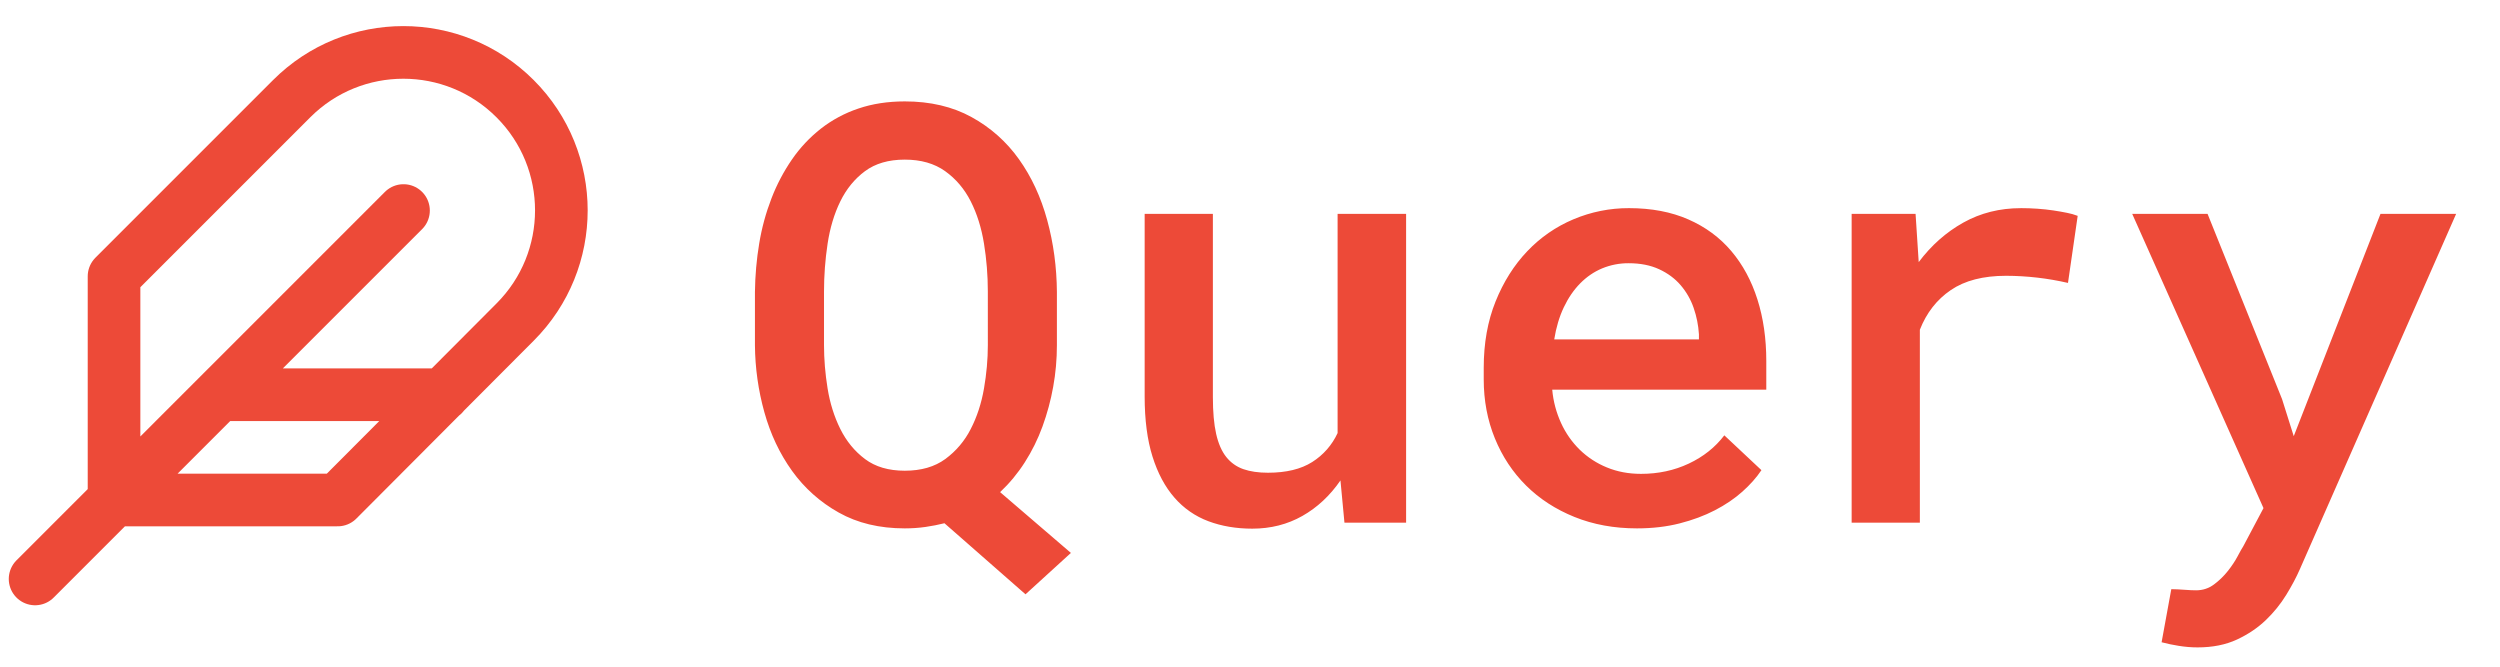
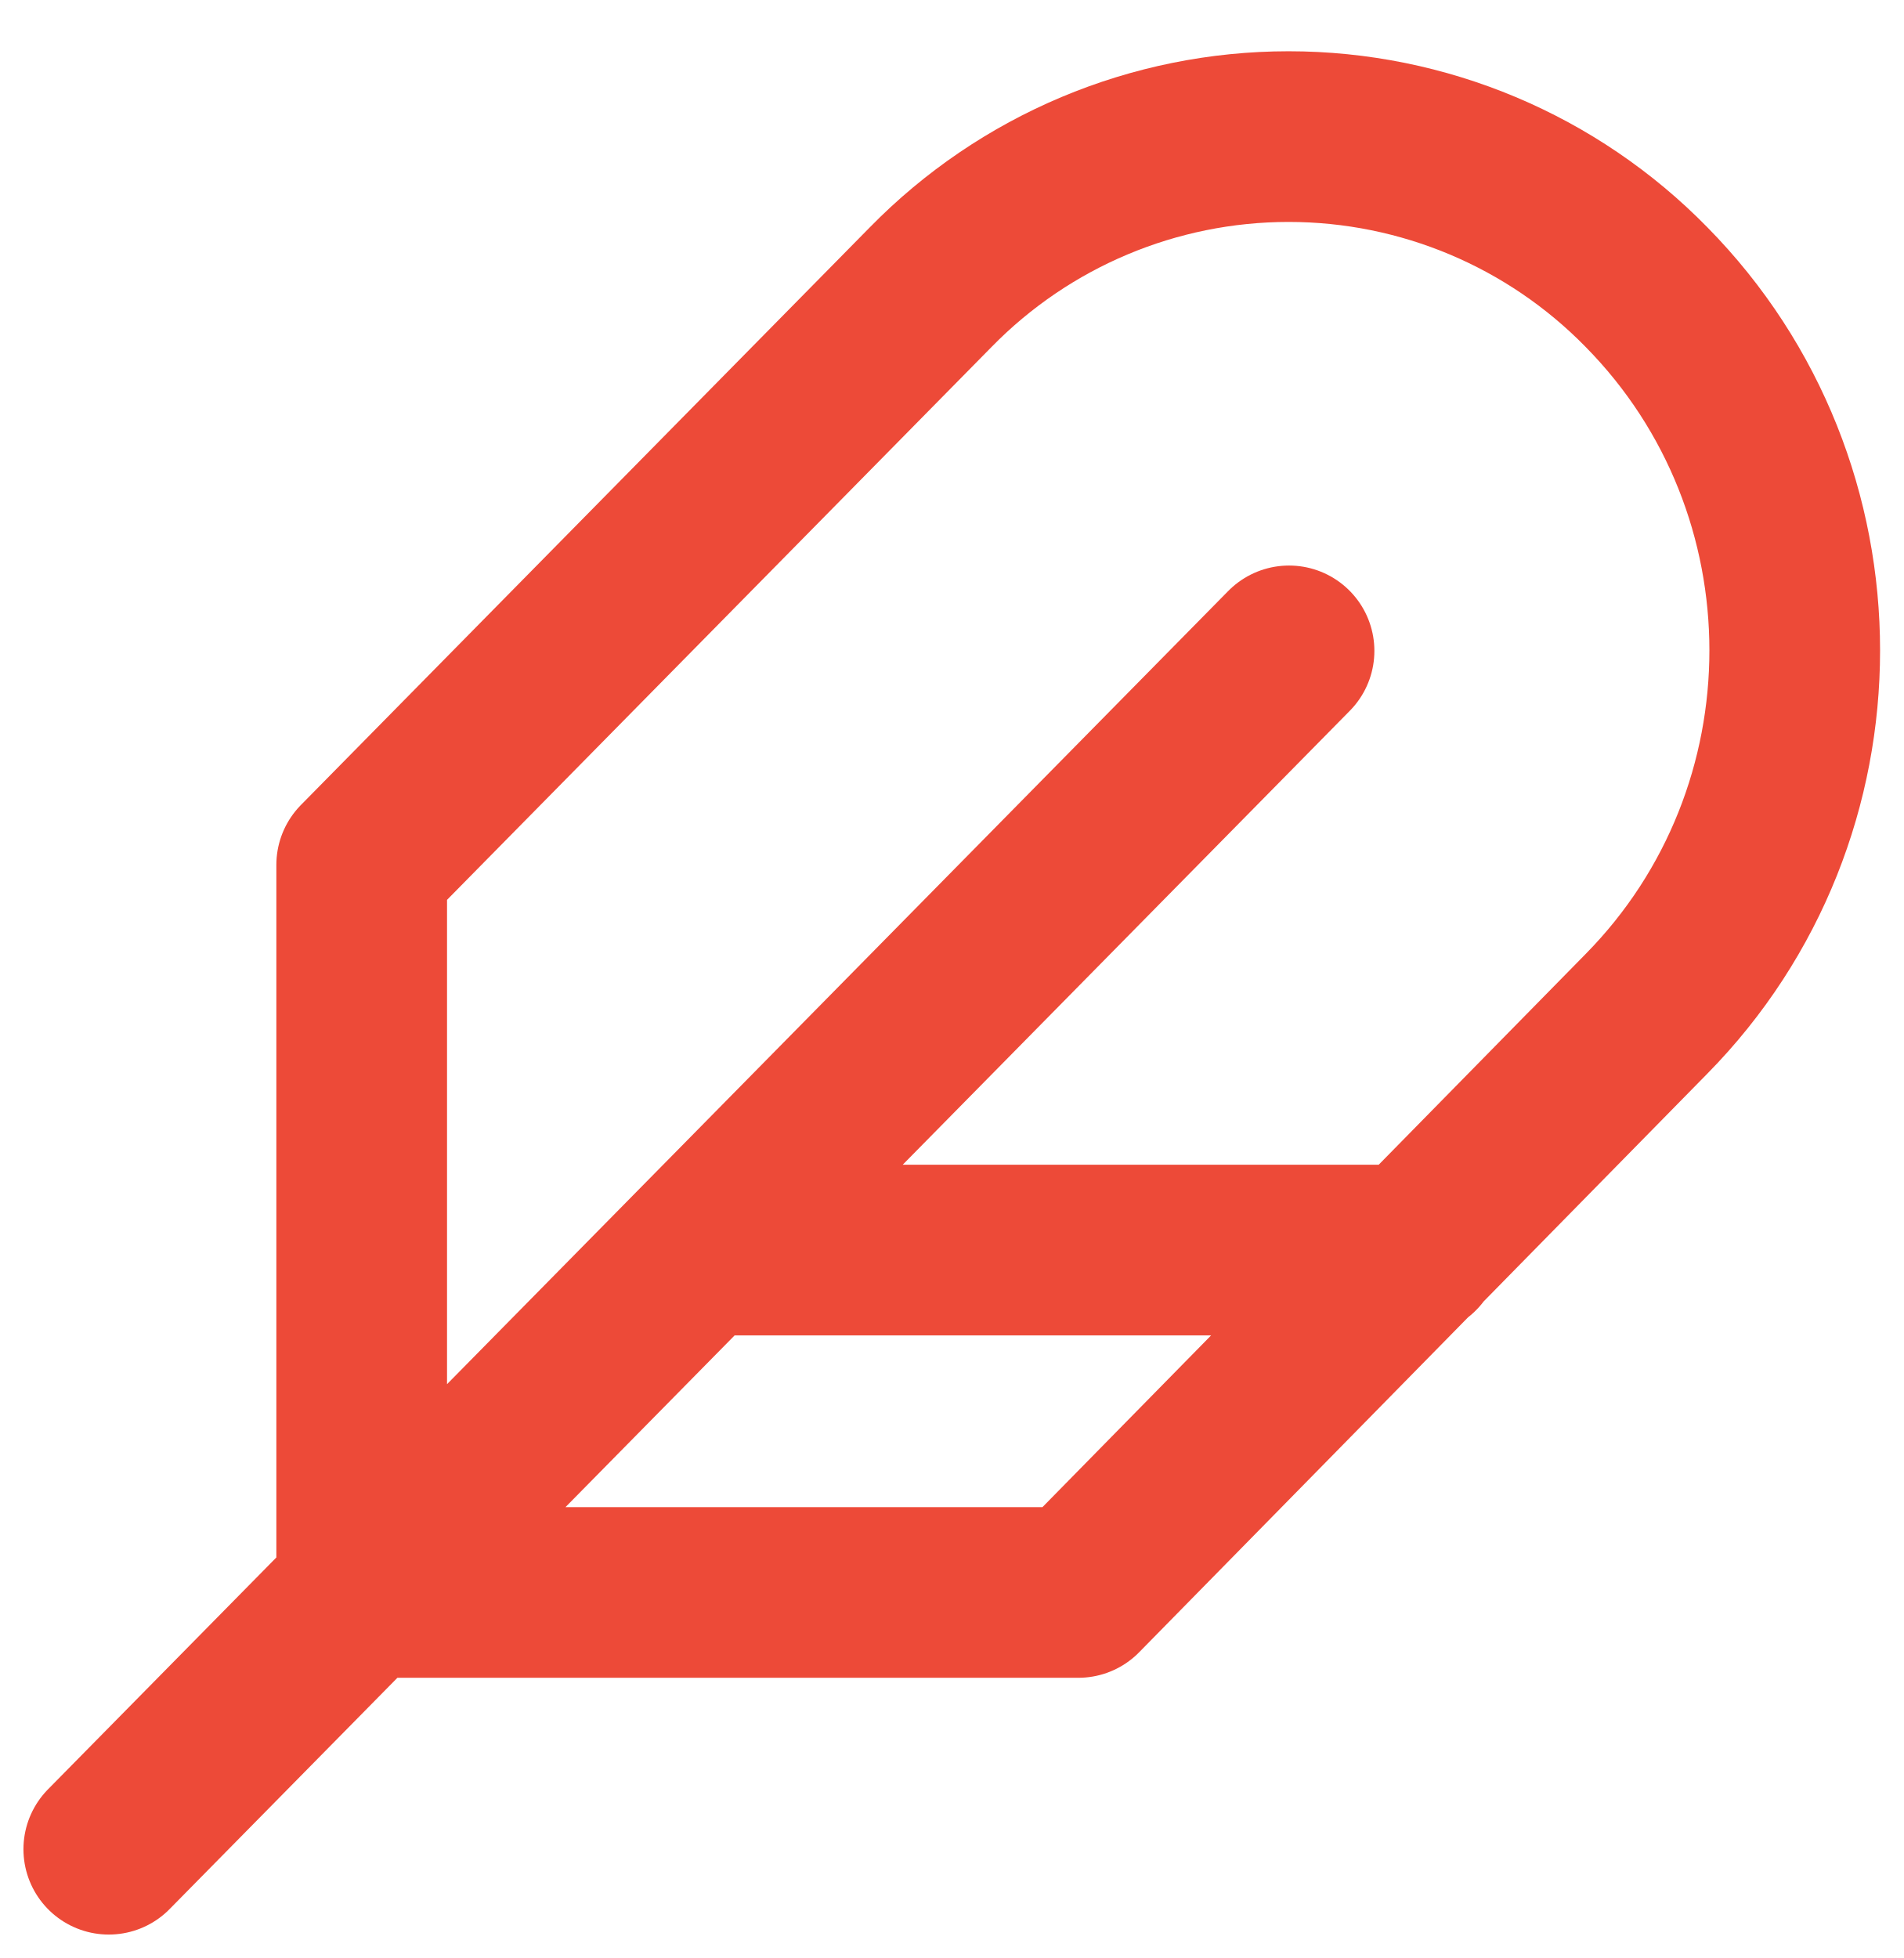
- <svg xmlns="http://www.w3.org/2000/svg" height="76" width="285">
-   <g fill="none" fill-rule="evenodd">
-     <path d="M58.72 36.72c7.033-7.033 7.033-18.437 0-25.47-7.033-7.033-18.437-7.033-25.47 0L13 31.5V57h25.5zM46 24L4 66m46.5-21H25" stroke="#ed4a38" stroke-linecap="round" stroke-linejoin="round" stroke-width="6" />
-     <path d="M120.487 39.346c0 1.605-.14 3.189-.423 4.75a27.23 27.23 0 01-1.22 4.523 20.734 20.734 0 01-2.017 4.084 17.856 17.856 0 01-2.814 3.4l8.069 6.93-5.174 4.718-9.24-8.102c-.694.174-1.415.315-2.164.423s-1.534.163-2.359.163c-2.885 0-5.395-.602-7.532-1.806a16.34 16.34 0 01-5.32-4.75c-1.41-1.963-2.462-4.192-3.156-6.687a29.31 29.31 0 01-1.074-7.646v-6.052c.022-1.887.185-3.736.489-5.547a25.97 25.97 0 011.399-5.14 21.34 21.34 0 012.342-4.442 16.012 16.012 0 013.286-3.498 14.365 14.365 0 014.28-2.294c1.593-.542 3.356-.813 5.286-.813 2.907 0 5.445.596 7.614 1.79a16.055 16.055 0 015.401 4.799c1.432 2.006 2.505 4.322 3.221 6.946s1.085 5.358 1.106 8.2zm-7.874-6.117c0-1.843-.146-3.665-.439-5.466-.293-1.8-.797-3.405-1.513-4.815-.716-1.41-1.686-2.554-2.912-3.433-1.225-.878-2.76-1.318-4.604-1.318s-3.356.44-4.539 1.318c-1.182.879-2.12 2.028-2.814 3.449-.694 1.42-1.177 3.031-1.448 4.832a36.435 36.435 0 00-.407 5.433v6.117c0 1.605.136 3.249.407 4.93.271 1.68.754 3.22 1.448 4.62.694 1.399 1.632 2.543 2.814 3.432 1.183.89 2.696 1.334 4.54 1.334 1.865 0 3.405-.444 4.62-1.334a9.634 9.634 0 002.895-3.416c.716-1.388 1.22-2.928 1.513-4.62.293-1.692.44-3.34.44-4.946zm40.199 21.54c-1.193 1.735-2.641 3.085-4.344 4.05s-3.606 1.448-5.71 1.448c-1.822 0-3.487-.282-4.995-.846a9.504 9.504 0 01-3.871-2.684c-1.074-1.225-1.91-2.787-2.506-4.685-.596-1.898-.895-4.181-.895-6.85V24.38h7.777v20.889c0 1.692.124 3.091.374 4.197.25 1.106.634 1.985 1.155 2.636.52.65 1.171 1.111 1.952 1.383s1.714.406 2.798.406c2.083 0 3.764-.406 5.044-1.22a7.708 7.708 0 002.895-3.302v-24.99h7.81v35.205h-7.029zm33.805 5.466c-2.603 0-4.978-.434-7.125-1.302-2.148-.867-3.986-2.06-5.515-3.579-1.53-1.518-2.717-3.313-3.563-5.384-.846-2.072-1.269-4.312-1.269-6.72v-1.333c0-2.798.45-5.315 1.35-7.549s2.104-4.143 3.612-5.726a15.54 15.54 0 015.271-3.644 16.125 16.125 0 016.328-1.27c2.56 0 4.816.429 6.768 1.286s3.584 2.06 4.897 3.611c1.312 1.551 2.304 3.39 2.977 5.515s1.009 4.458 1.009 6.996v3.286h-24.403a11.61 11.61 0 001.009 3.807 10.173 10.173 0 002.13 3.042 9.653 9.653 0 003.092 2.017c1.182.488 2.478.732 3.888.732 1.974 0 3.79-.39 5.45-1.171s3.01-1.855 4.05-3.221l4.23 3.97c-.564.845-1.29 1.664-2.18 2.456-.889.792-1.93 1.497-3.123 2.115-1.193.618-2.532 1.117-4.018 1.497s-3.108.569-4.865.569zm-.943-30.227a7.757 7.757 0 00-3.026.586c-.933.39-1.768.96-2.505 1.708s-1.362 1.66-1.871 2.733c-.51 1.074-.873 2.294-1.09 3.66h16.496v-.585a11.236 11.236 0 00-.602-3.01 7.959 7.959 0 00-1.48-2.586c-.651-.76-1.47-1.367-2.457-1.823-.987-.455-2.142-.683-3.465-.683zm44.707-6.28c.63 0 1.258.022 1.888.066.629.043 1.23.108 1.805.195s1.101.179 1.578.276a7.14 7.14 0 011.204.342l-1.106 7.646a31.787 31.787 0 00-7.06-.813c-2.603 0-4.702.542-6.296 1.627-1.595 1.084-2.771 2.592-3.53 4.522v21.995h-7.777V24.38h7.288l.358 5.5c1.432-1.91 3.13-3.412 5.092-4.507 1.963-1.096 4.149-1.643 6.556-1.643zm29.772 21.768l1.334 4.23 9.89-25.347H280L262.17 64.92c-.39.89-.9 1.85-1.53 2.88a14.494 14.494 0 01-2.326 2.88c-.922.889-2.022 1.631-3.302 2.228-1.28.596-2.777.895-4.49.895-.716 0-1.437-.06-2.164-.18a19.925 19.925 0 01-1.936-.406l1.106-6.052a23.225 23.225 0 011.432.065c.282.022.548.038.797.05.25.01.45.015.602.015.76 0 1.437-.222 2.034-.667a8.437 8.437 0 001.578-1.529c.455-.575.83-1.139 1.122-1.692.293-.553.504-.927.635-1.122l2.31-4.36-14.967-33.546h8.59z" fill="#ed4a38" />
-   </g>
+ <svg xmlns="http://www.w3.org/2000/svg" height="36" width="35">
+   <path d="M30.272 18.64c3.634-3.69 3.634-9.672 0-13.361a9.206 9.206 0 00-13.16 0L6.65 15.902v13.377h13.175zM23.7 11.967L2 34m24.025-11.016H12.85" stroke="#ed4a38" stroke-width="3.138" fill="none" stroke-linecap="round" stroke-linejoin="round" />
</svg>
